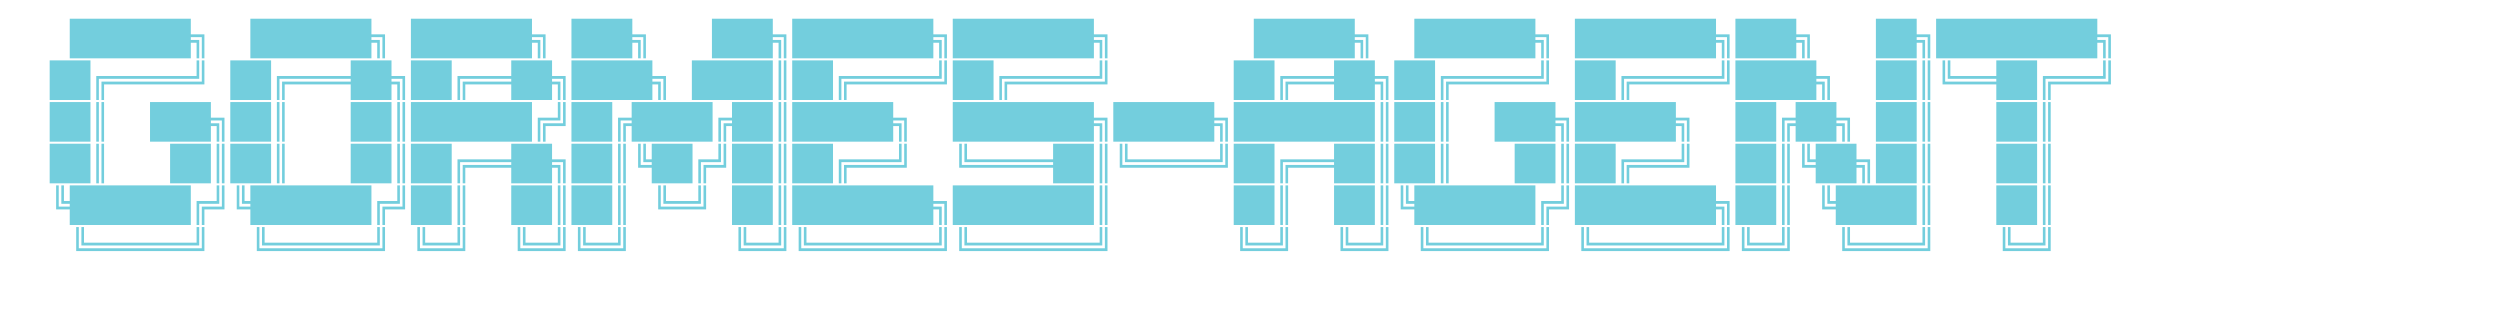
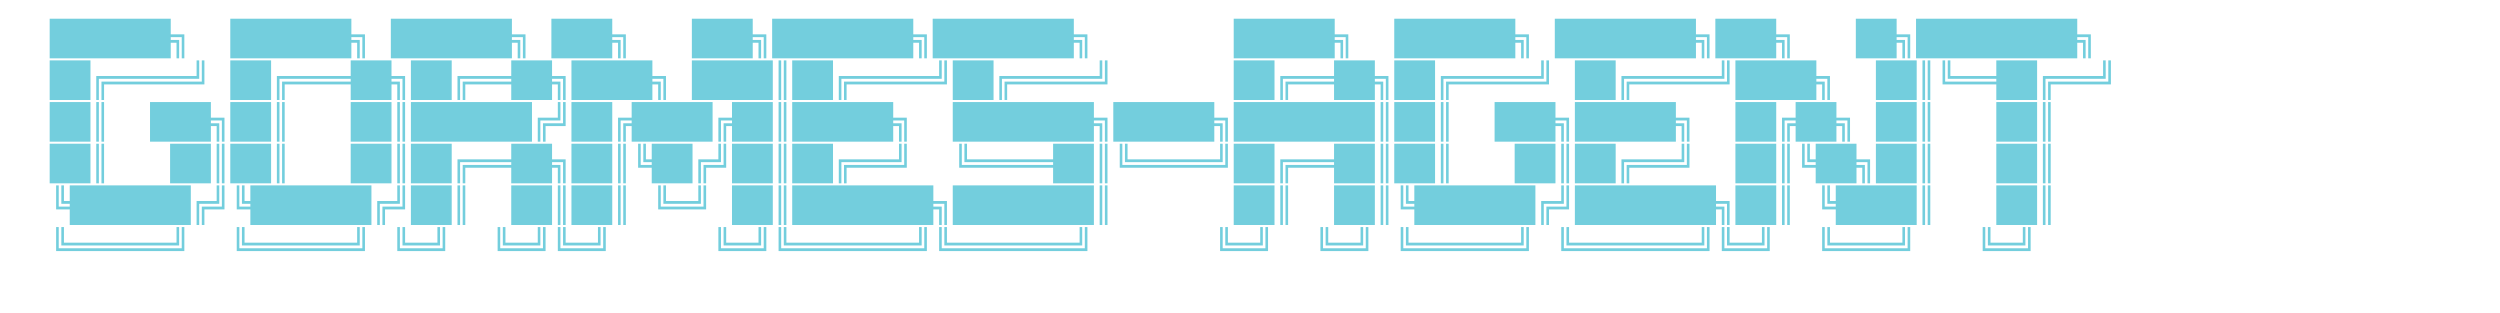
<svg xmlns="http://www.w3.org/2000/svg" width="1200" height="150" viewBox="0 0 1200 150" role="img" aria-labelledby="title">
  <text x="24" y="24" xml:space="preserve" fill="#73cedd" font-family="DejaVu Sans Mono, JetBrains Mono, SFMono-Regular, Menlo, Consolas, Liberation Mono, monospace" font-size="16" font-weight="700" font-variant-ligatures="none" text-rendering="geometricPrecision">
-     <tspan x="24" dy="0"> ██████╗  ██████╗ ██████╗ ███╗   ███╗███████╗███████╗       █████╗  ██████╗ ███████╗███╗   ██╗████████╗</tspan>
+     <tspan x="24" dy="0">██████╗  ██████╗ ██████╗ ███╗   ███╗███████╗███████╗       █████╗  ██████╗ ███████╗███╗   ██╗████████╗</tspan>
    <tspan x="24" dy="20">██╔════╝ ██╔═══██╗██╔══██╗████╗ ████║██╔════╝██╔════╝      ██╔══██╗██╔════╝ ██╔════╝████╗  ██║╚══██╔══╝</tspan>
    <tspan x="24" dy="20">██║  ███╗██║   ██║██████╔╝██╔████╔██║█████╗  ███████╗█████╗███████║██║  ███╗█████╗  ██╔██╗ ██║   ██║</tspan>
    <tspan x="24" dy="20">██║   ██║██║   ██║██╔══██╗██║╚██╔╝██║██╔══╝  ╚════██║╚════╝██╔══██║██║   ██║██╔══╝  ██║╚██╗██║   ██║</tspan>
    <tspan x="24" dy="20">╚██████╔╝╚██████╔╝██║  ██║██║ ╚═╝ ██║███████╗███████║      ██║  ██║╚██████╔╝███████╗██║ ╚████║   ██║</tspan>
-     <tspan x="24" dy="20"> ╚═════╝  ╚═════╝ ╚═╝  ╚═╝╚═╝     ╚═╝╚══════╝╚══════╝      ╚═╝  ╚═╝ ╚═════╝ ╚══════╝╚═╝  ╚═══╝   ╚═╝</tspan>
+     <tspan x="24" dy="20">╚═════╝  ╚═════╝ ╚═╝  ╚═╝╚═╝     ╚═╝╚══════╝╚══════╝      ╚═╝  ╚═╝ ╚═════╝ ╚══════╝╚═╝  ╚═══╝   ╚═╝</tspan>
  </text>
</svg>
